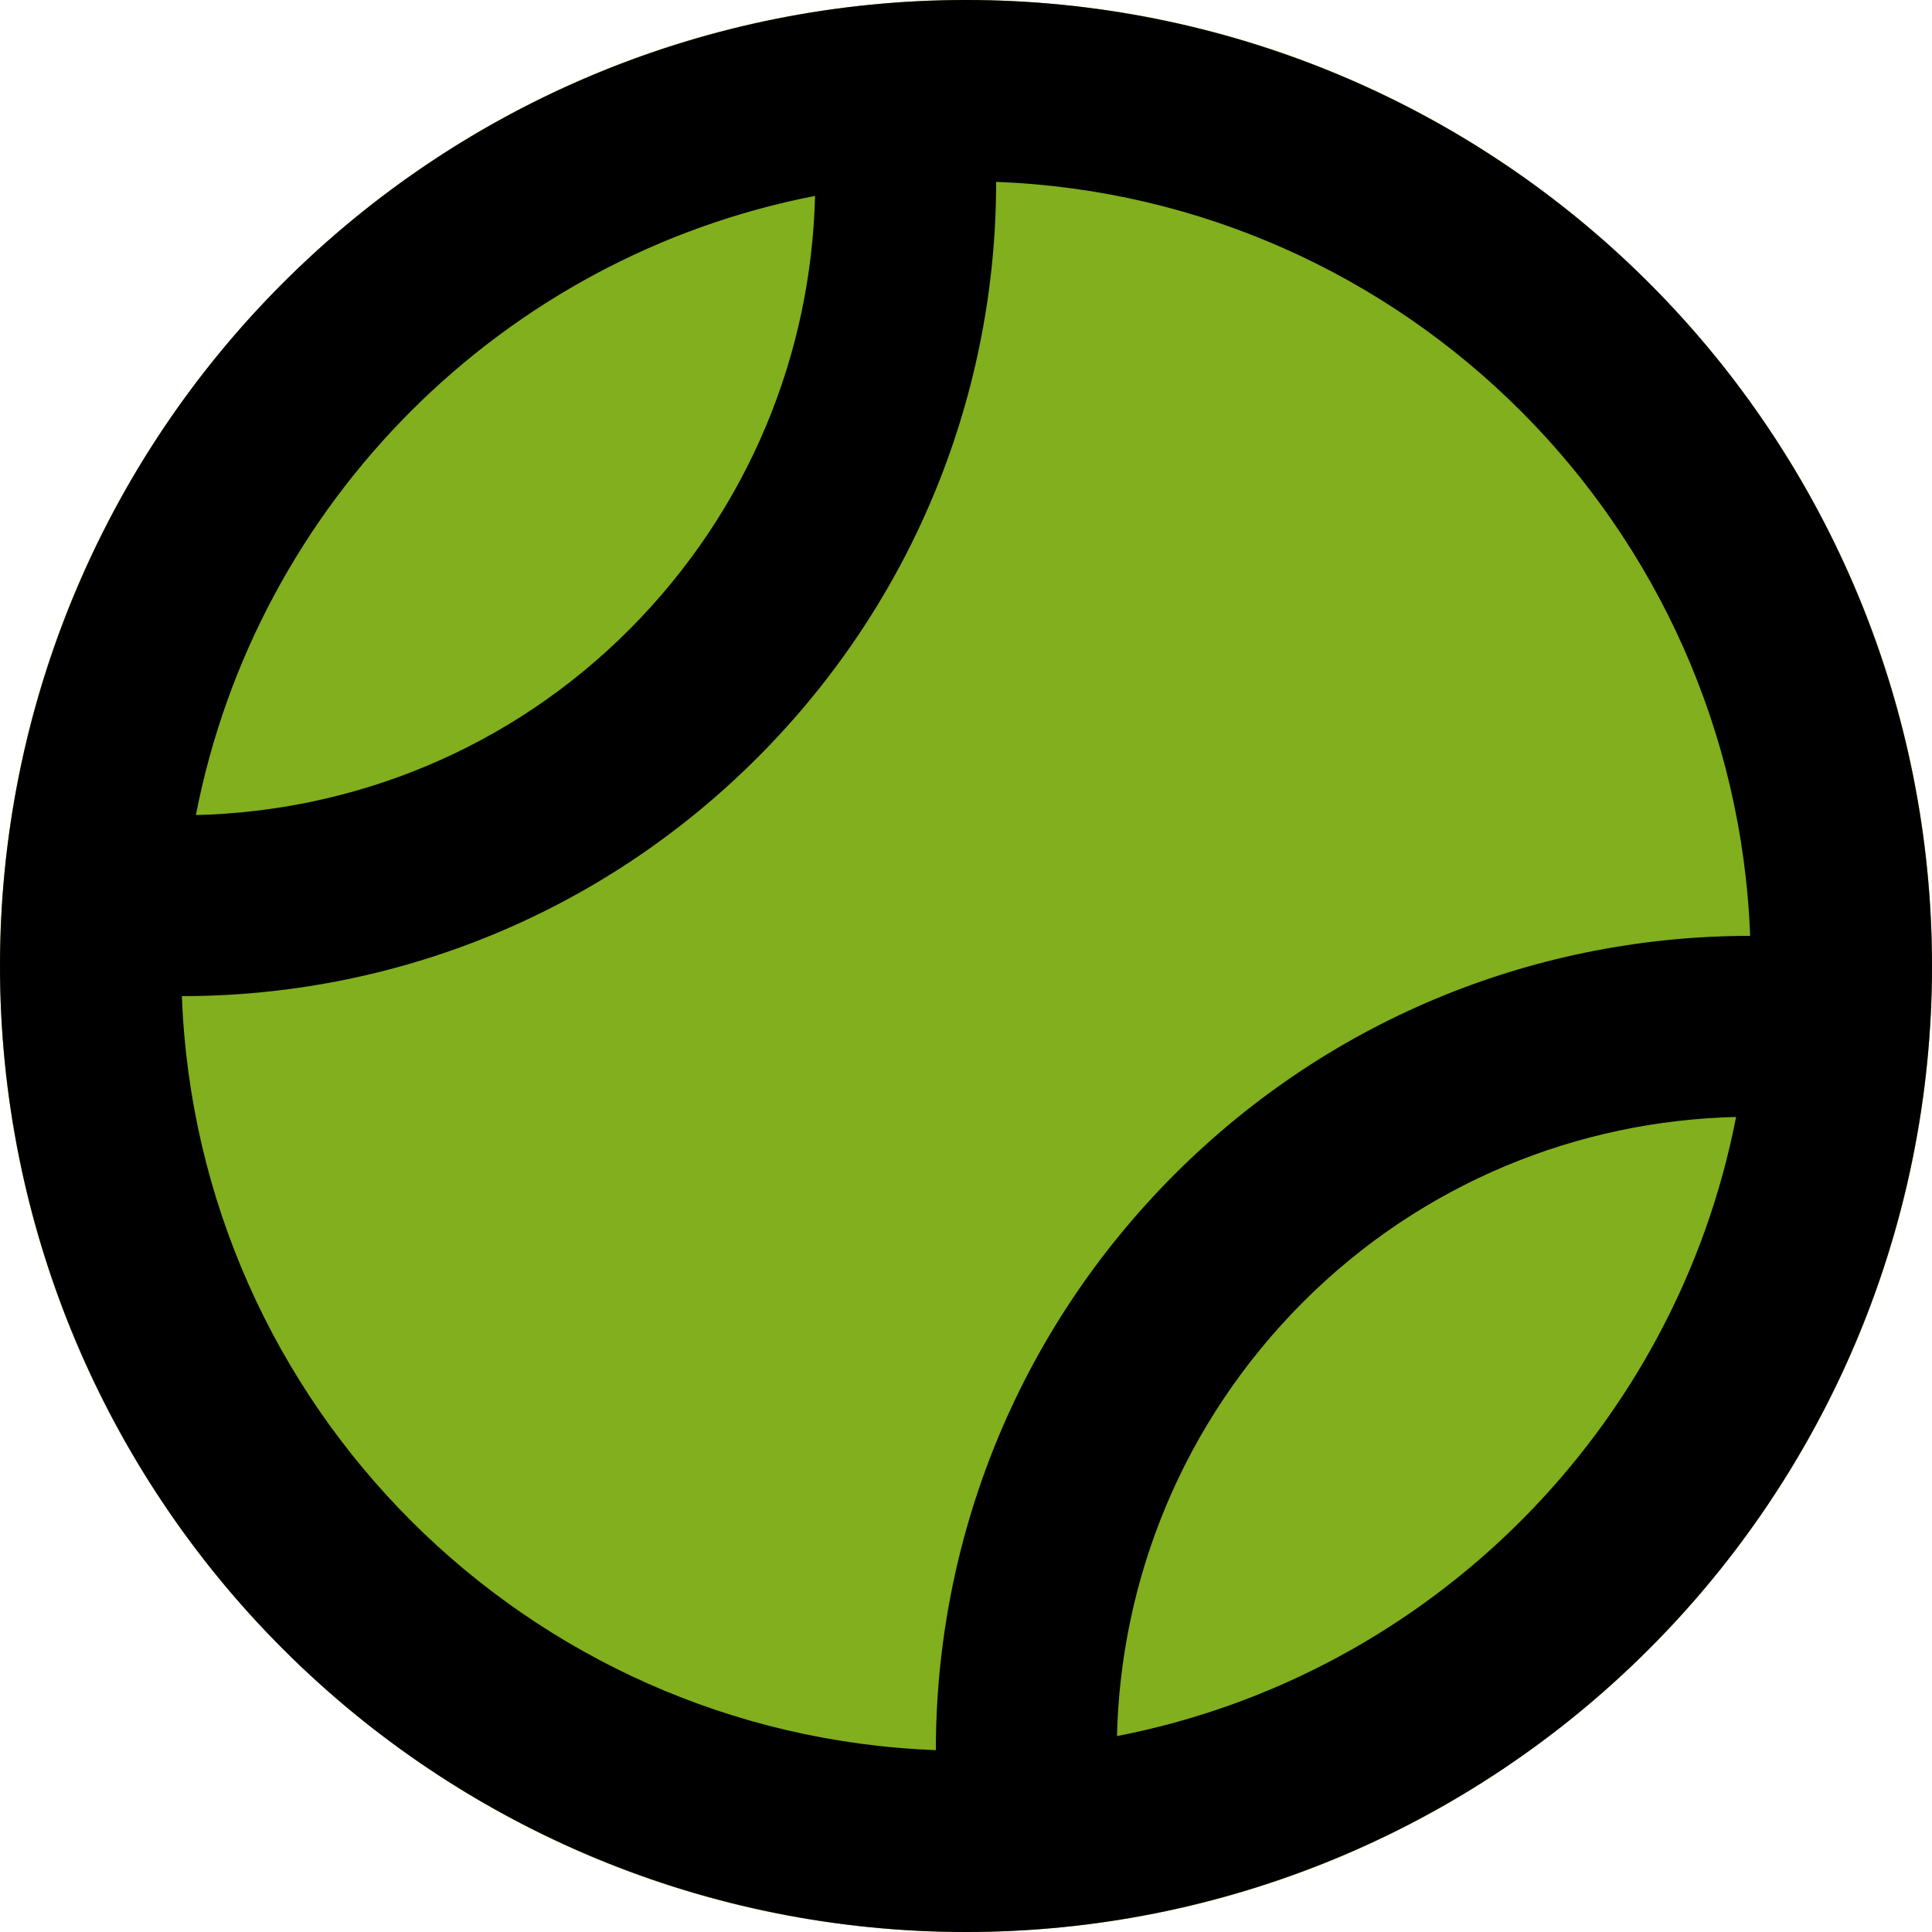
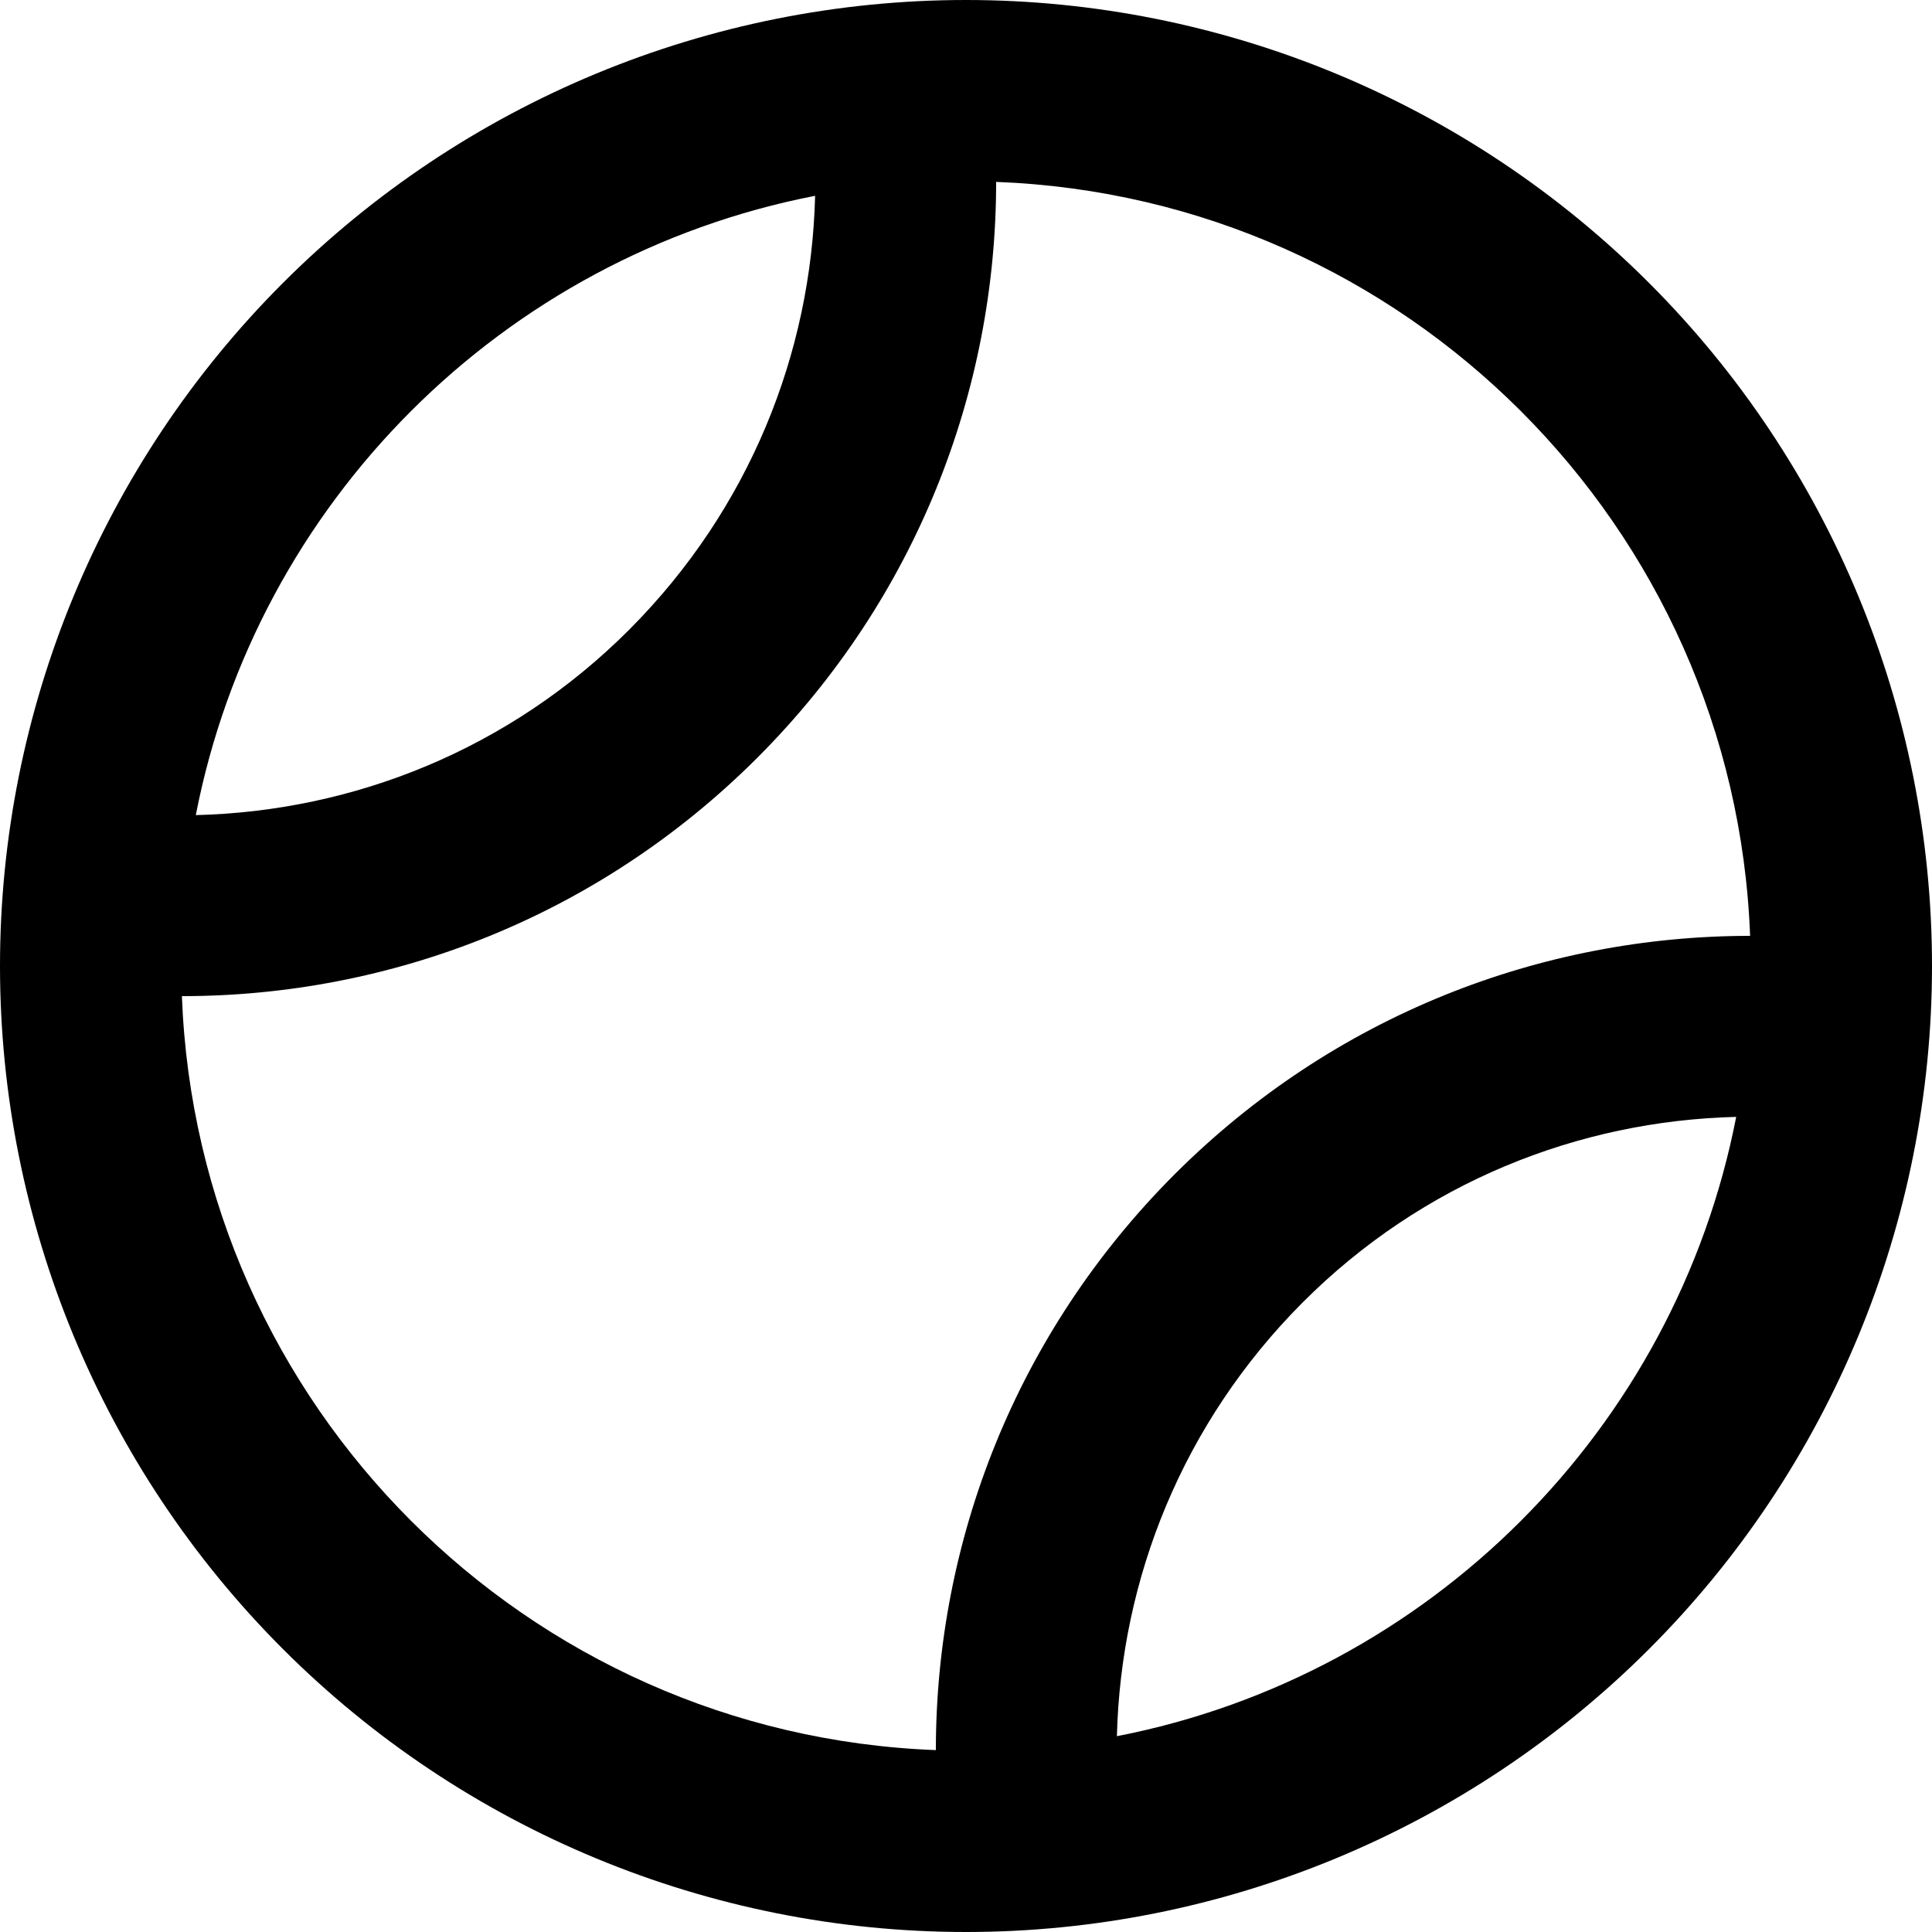
- <svg xmlns="http://www.w3.org/2000/svg" width="100%" height="100%" viewBox="0 0 15 15" version="1.1" xml:space="preserve" style="fill-rule:evenodd;clip-rule:evenodd;stroke-linejoin:round;stroke-miterlimit:2;">
-   <g transform="matrix(1.071429,0,0,1.071429,-1.071429,-1.071429)">
-     <circle cx="8" cy="8" r="7" style="fill:rgb(129,175,30);" />
-   </g>
-   <path d="M7.266,13.588C7.266,11.971 7.884,10.354 9.12,9.117C10.356,7.881 11.971,7.266 13.588,7.266C13.468,4.087 10.913,1.532 7.734,1.412C7.734,3.029 7.116,4.646 5.88,5.883C4.644,7.119 3.029,7.734 1.412,7.734C1.532,10.913 4.087,13.468 7.266,13.588ZM8.672,13.479C11.098,13.008 13.008,11.095 13.479,8.672C12.258,8.701 11.045,9.179 10.113,10.113C9.182,11.048 8.701,12.258 8.672,13.482L8.672,13.479ZM1.521,6.328C2.742,6.299 3.955,5.821 4.887,4.887C5.818,3.952 6.299,2.742 6.328,1.521C3.902,1.992 1.992,3.902 1.521,6.328ZM0,7.5C0,5.511 0.79,3.603 2.197,2.197C3.603,0.79 5.511,0 7.5,0C9.489,0 11.397,0.79 12.803,2.197C14.21,3.603 15,5.511 15,7.5C15,9.489 14.21,11.397 12.803,12.803C11.397,14.21 9.489,15 7.5,15C5.511,15 3.603,14.21 2.197,12.803C0.79,11.397 0,9.489 0,7.5Z" style="fill-rule:nonzero;" />
+ <svg xmlns="http://www.w3.org/2000/svg" width="20" height="20" viewBox="0 0 20 20" fill="none">
+   <path d="M9.688 18.117C9.688 15.961 10.512 13.805 12.16 12.156C13.809 10.508 15.961 9.688 18.117 9.688C17.957 5.449 14.551 2.043 10.312 1.883C10.312 4.039 9.488 6.195 7.84 7.844C6.191 9.492 4.039 10.312 1.883 10.312C2.043 14.551 5.449 17.957 9.688 18.117ZM11.562 17.973C14.797 17.344 17.344 14.793 17.973 11.562C16.344 11.602 14.727 12.238 13.484 13.484C12.242 14.73 11.602 16.344 11.562 17.977V17.973ZM2.027 8.438C3.656 8.398 5.273 7.762 6.516 6.516C7.758 5.27 8.398 3.656 8.438 2.027C5.203 2.656 2.656 5.203 2.027 8.438ZM0 10C0 7.348 1.054 4.804 2.929 2.929C4.804 1.054 7.348 0 10 0C12.652 0 15.196 1.054 17.071 2.929C18.946 4.804 20 7.348 20 10C20 12.652 18.946 15.196 17.071 17.071C15.196 18.946 12.652 20 10 20C7.348 20 4.804 18.946 2.929 17.071C1.054 15.196 0 12.652 0 10Z" fill="black" />
</svg>
